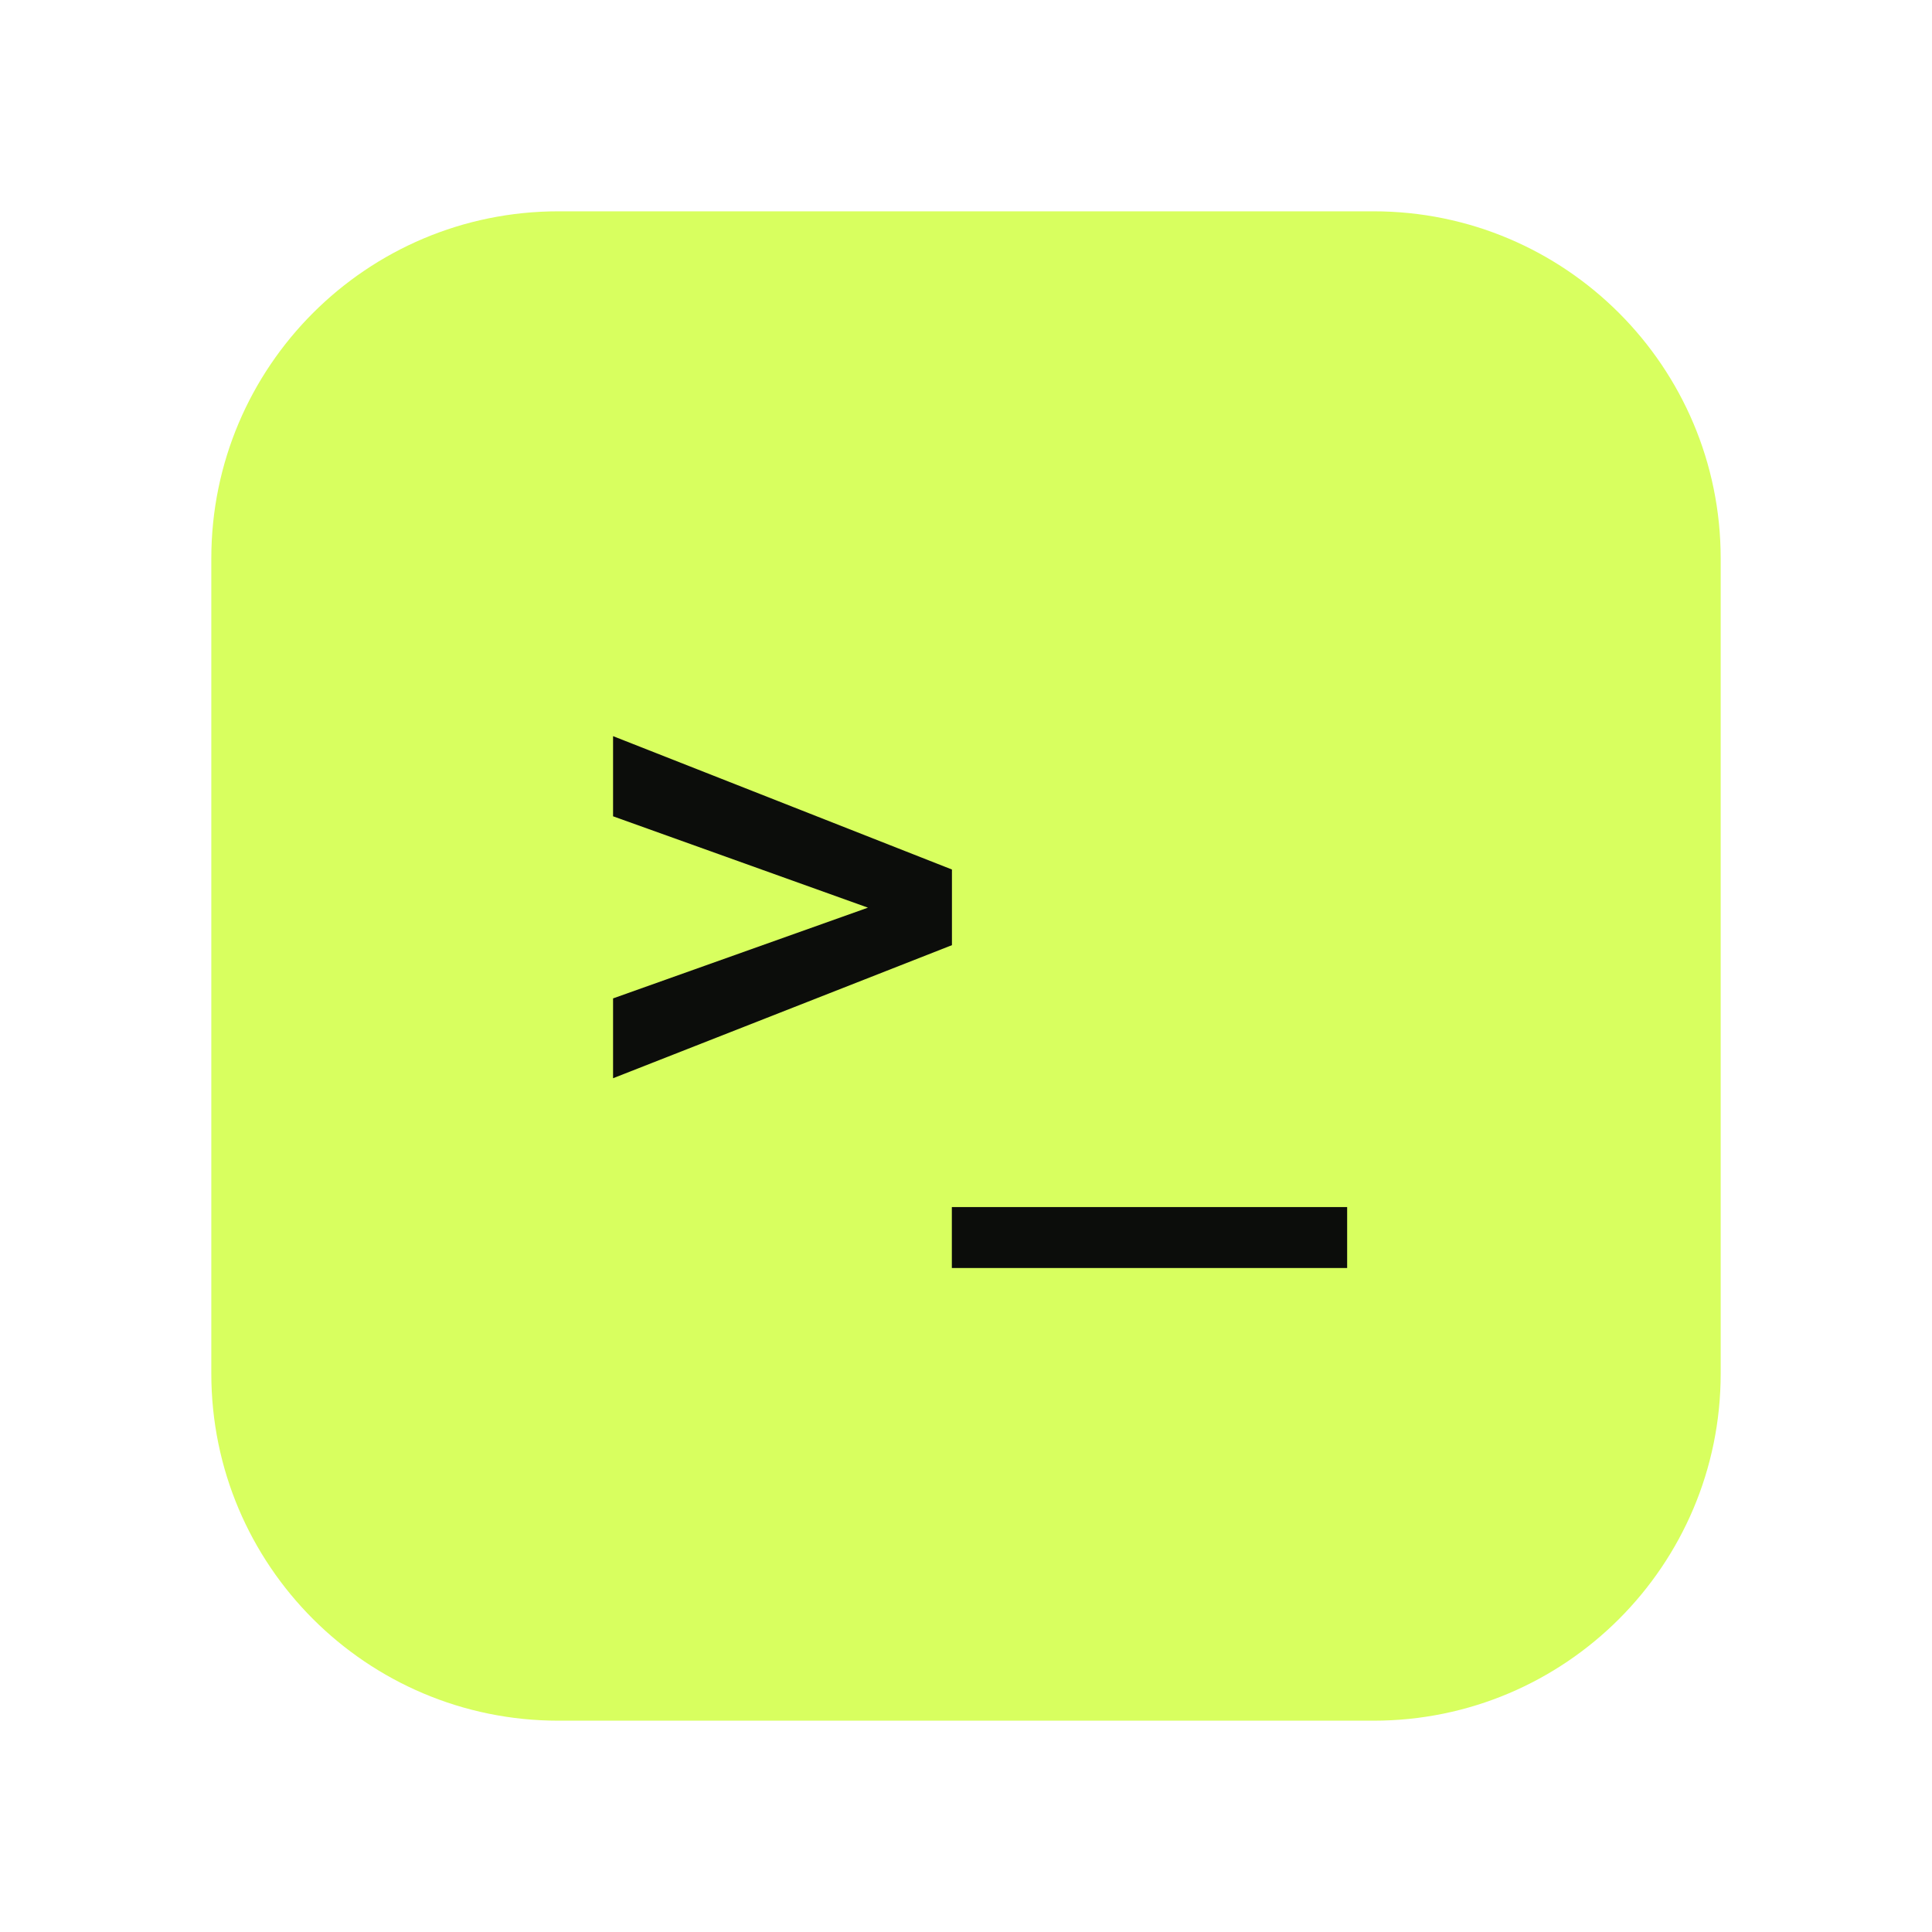
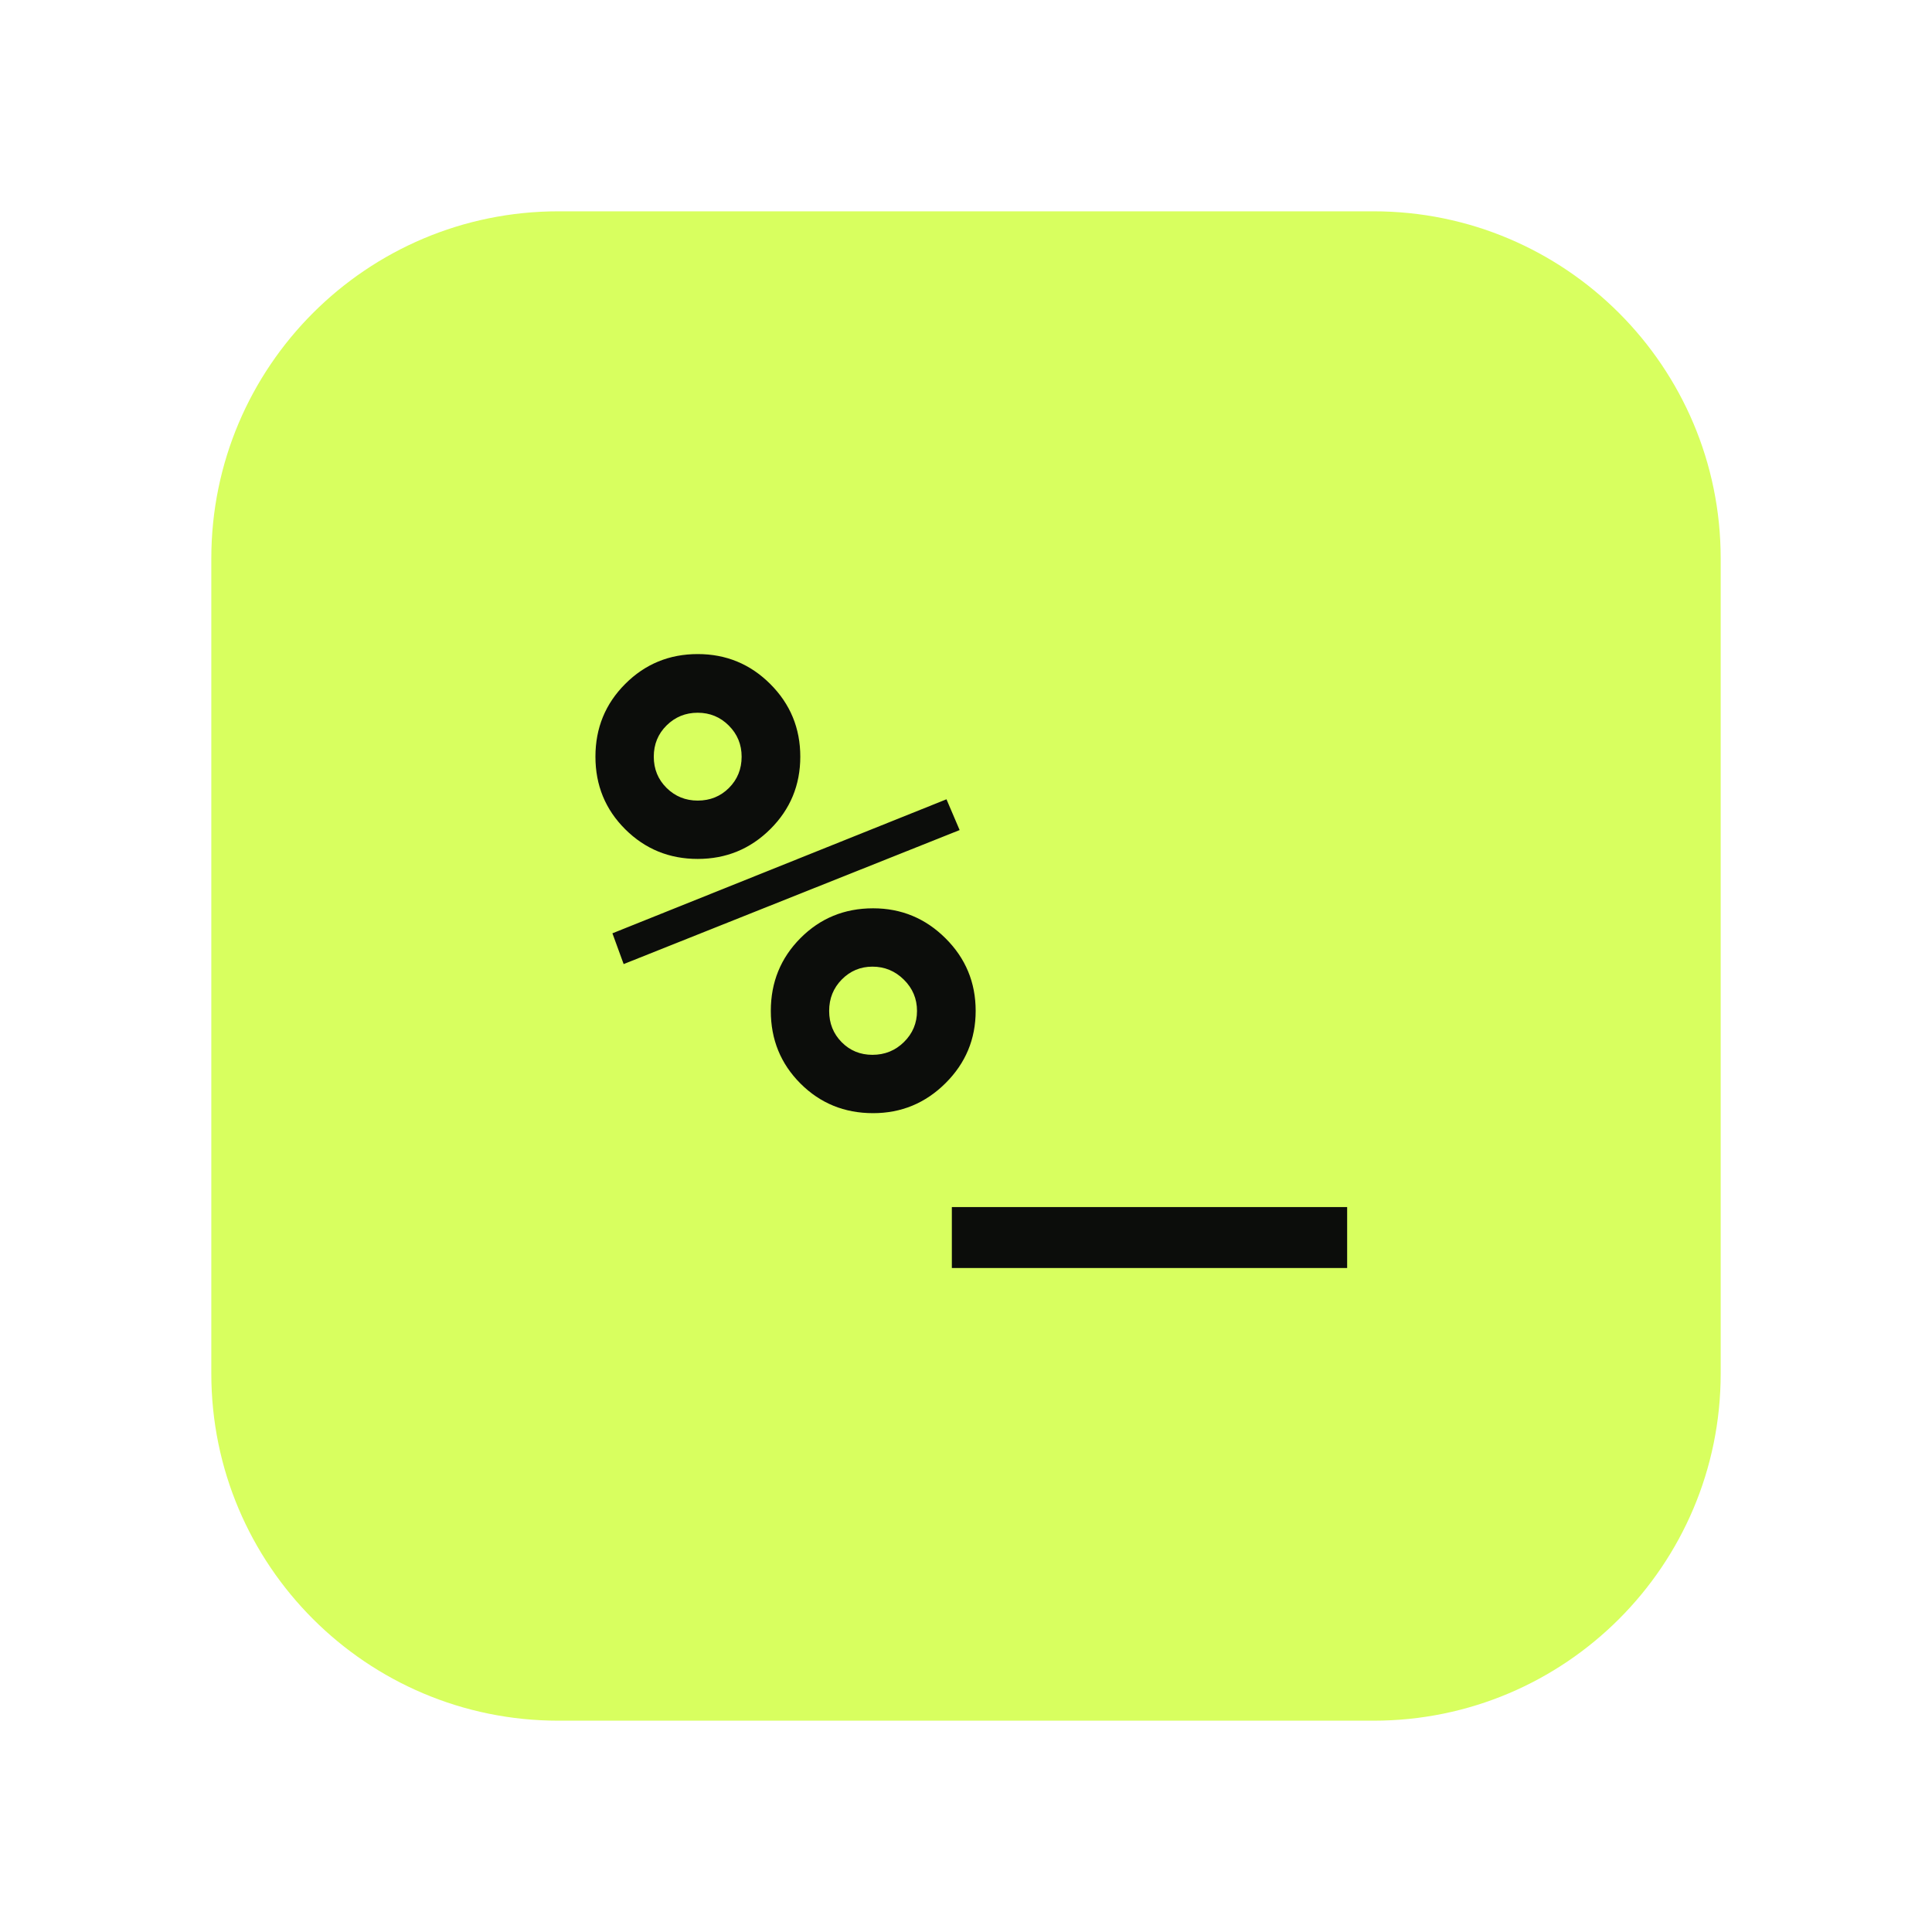
<svg xmlns="http://www.w3.org/2000/svg" viewBox="0 0 1024 1024">
  <rect x="112" y="112" width="800" height="800" rx="184" fill="#D8FF5F" />
-   <text x="512" y="590" text-anchor="middle" font-family="ui-monospace, SFMono-Regular, SF Mono, Menlo, Consolas, monospace" font-size="348" font-weight="700" letter-spacing="-15" fill="#0C0D0B">&gt;_</text>
+   <text x="512" y="590" text-anchor="middle" font-family="ui-monospace, SFMono-Regular, SF Mono, Menlo, Consolas, monospace" font-size="348" font-weight="700" letter-spacing="-15" fill="#0C0D0B">%_</text>
</svg>
